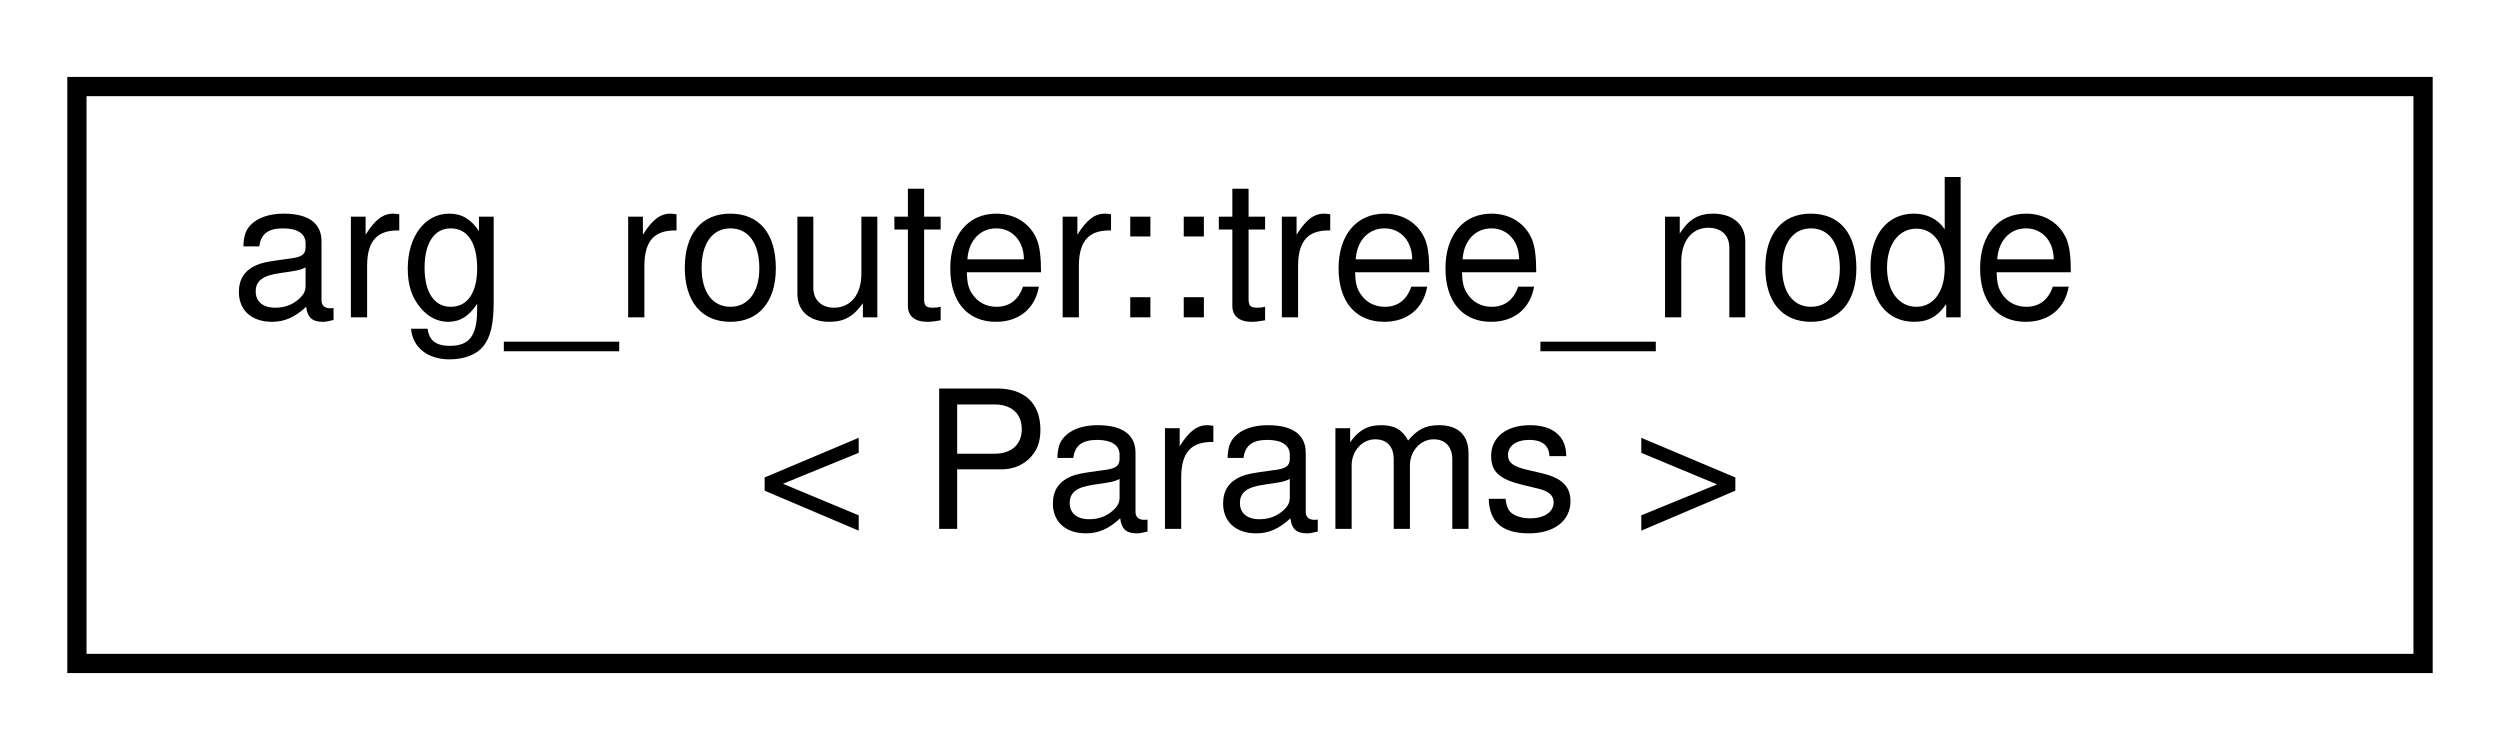
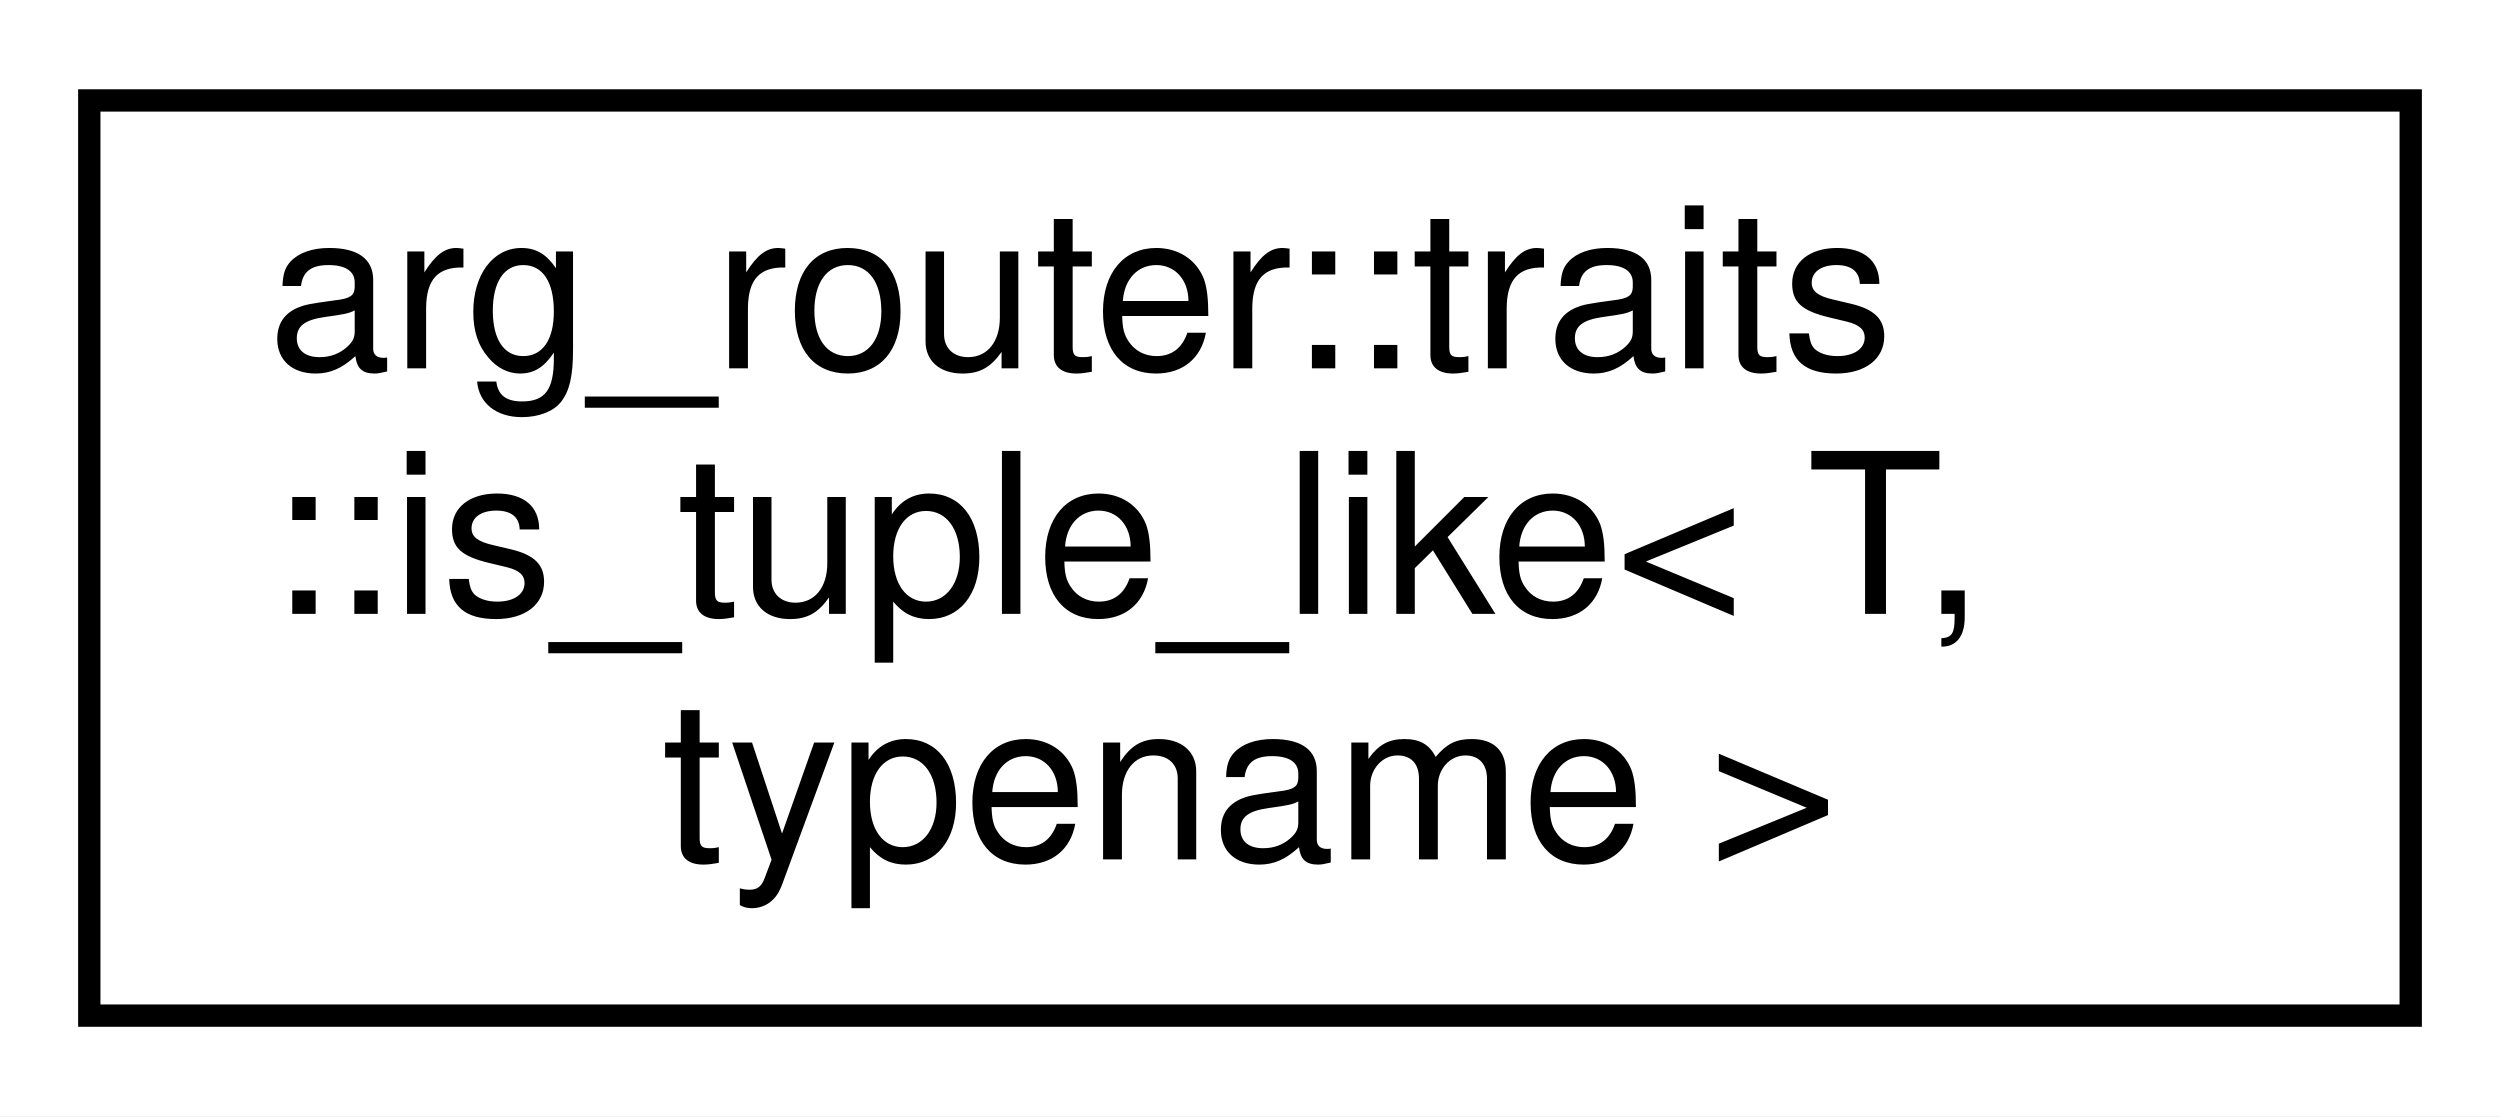
- <svg xmlns="http://www.w3.org/2000/svg" xmlns:xlink="http://www.w3.org/1999/xlink" width="130pt" height="39pt" viewBox="0.00 0.00 130.00 39.00">
-   <g id="graph0" class="graph" transform="scale(1 1) rotate(0) translate(4 35)">
-     <polygon fill="white" stroke="transparent" points="-4,4 -4,-35 126,-35 126,4 -4,4" />
+ <svg xmlns="http://www.w3.org/2000/svg" xmlns:xlink="http://www.w3.org/1999/xlink" width="112pt" height="50pt" viewBox="0.00 0.00 112.00 50.00">
+   <g id="graph0" class="graph" transform="scale(1 1) rotate(0) translate(4 46)">
+     <polygon fill="white" stroke="transparent" points="-4,4 -4,-46 108,-46 108,4 -4,4" />
    <g id="node1" class="node">
      <g id="a_node1">
-         <a xlink:href="classarg__router_1_1tree__node.html" target="_top" xlink:title=" ">
-           <polygon fill="white" stroke="black" points="0,-0.5 0,-30.5 122,-30.5 122,-0.5 0,-0.5" />
-           <text text-anchor="start" x="8" y="-18.5" font-family="Helvetica,sans-Serif" font-size="10.00">arg_router::tree_node</text>
-           <text text-anchor="middle" x="61" y="-7.5" font-family="Helvetica,sans-Serif" font-size="10.00">&lt; Params &gt;</text>
+         <a xlink:href="structarg__router_1_1traits_1_1is__tuple__like.html" target="_top" xlink:title=" ">
+           <polygon fill="white" stroke="black" points="0,-0.5 0,-41.5 104,-41.5 104,-0.5 0,-0.5" />
+           <text text-anchor="start" x="8" y="-29.5" font-family="Helvetica,sans-Serif" font-size="10.00">arg_router::traits</text>
+           <text text-anchor="start" x="8" y="-18.5" font-family="Helvetica,sans-Serif" font-size="10.00">::is_tuple_like&lt; T,</text>
+           <text text-anchor="middle" x="52" y="-7.5" font-family="Helvetica,sans-Serif" font-size="10.00"> typename &gt;</text>
        </a>
      </g>
    </g>
  </g>
</svg>
